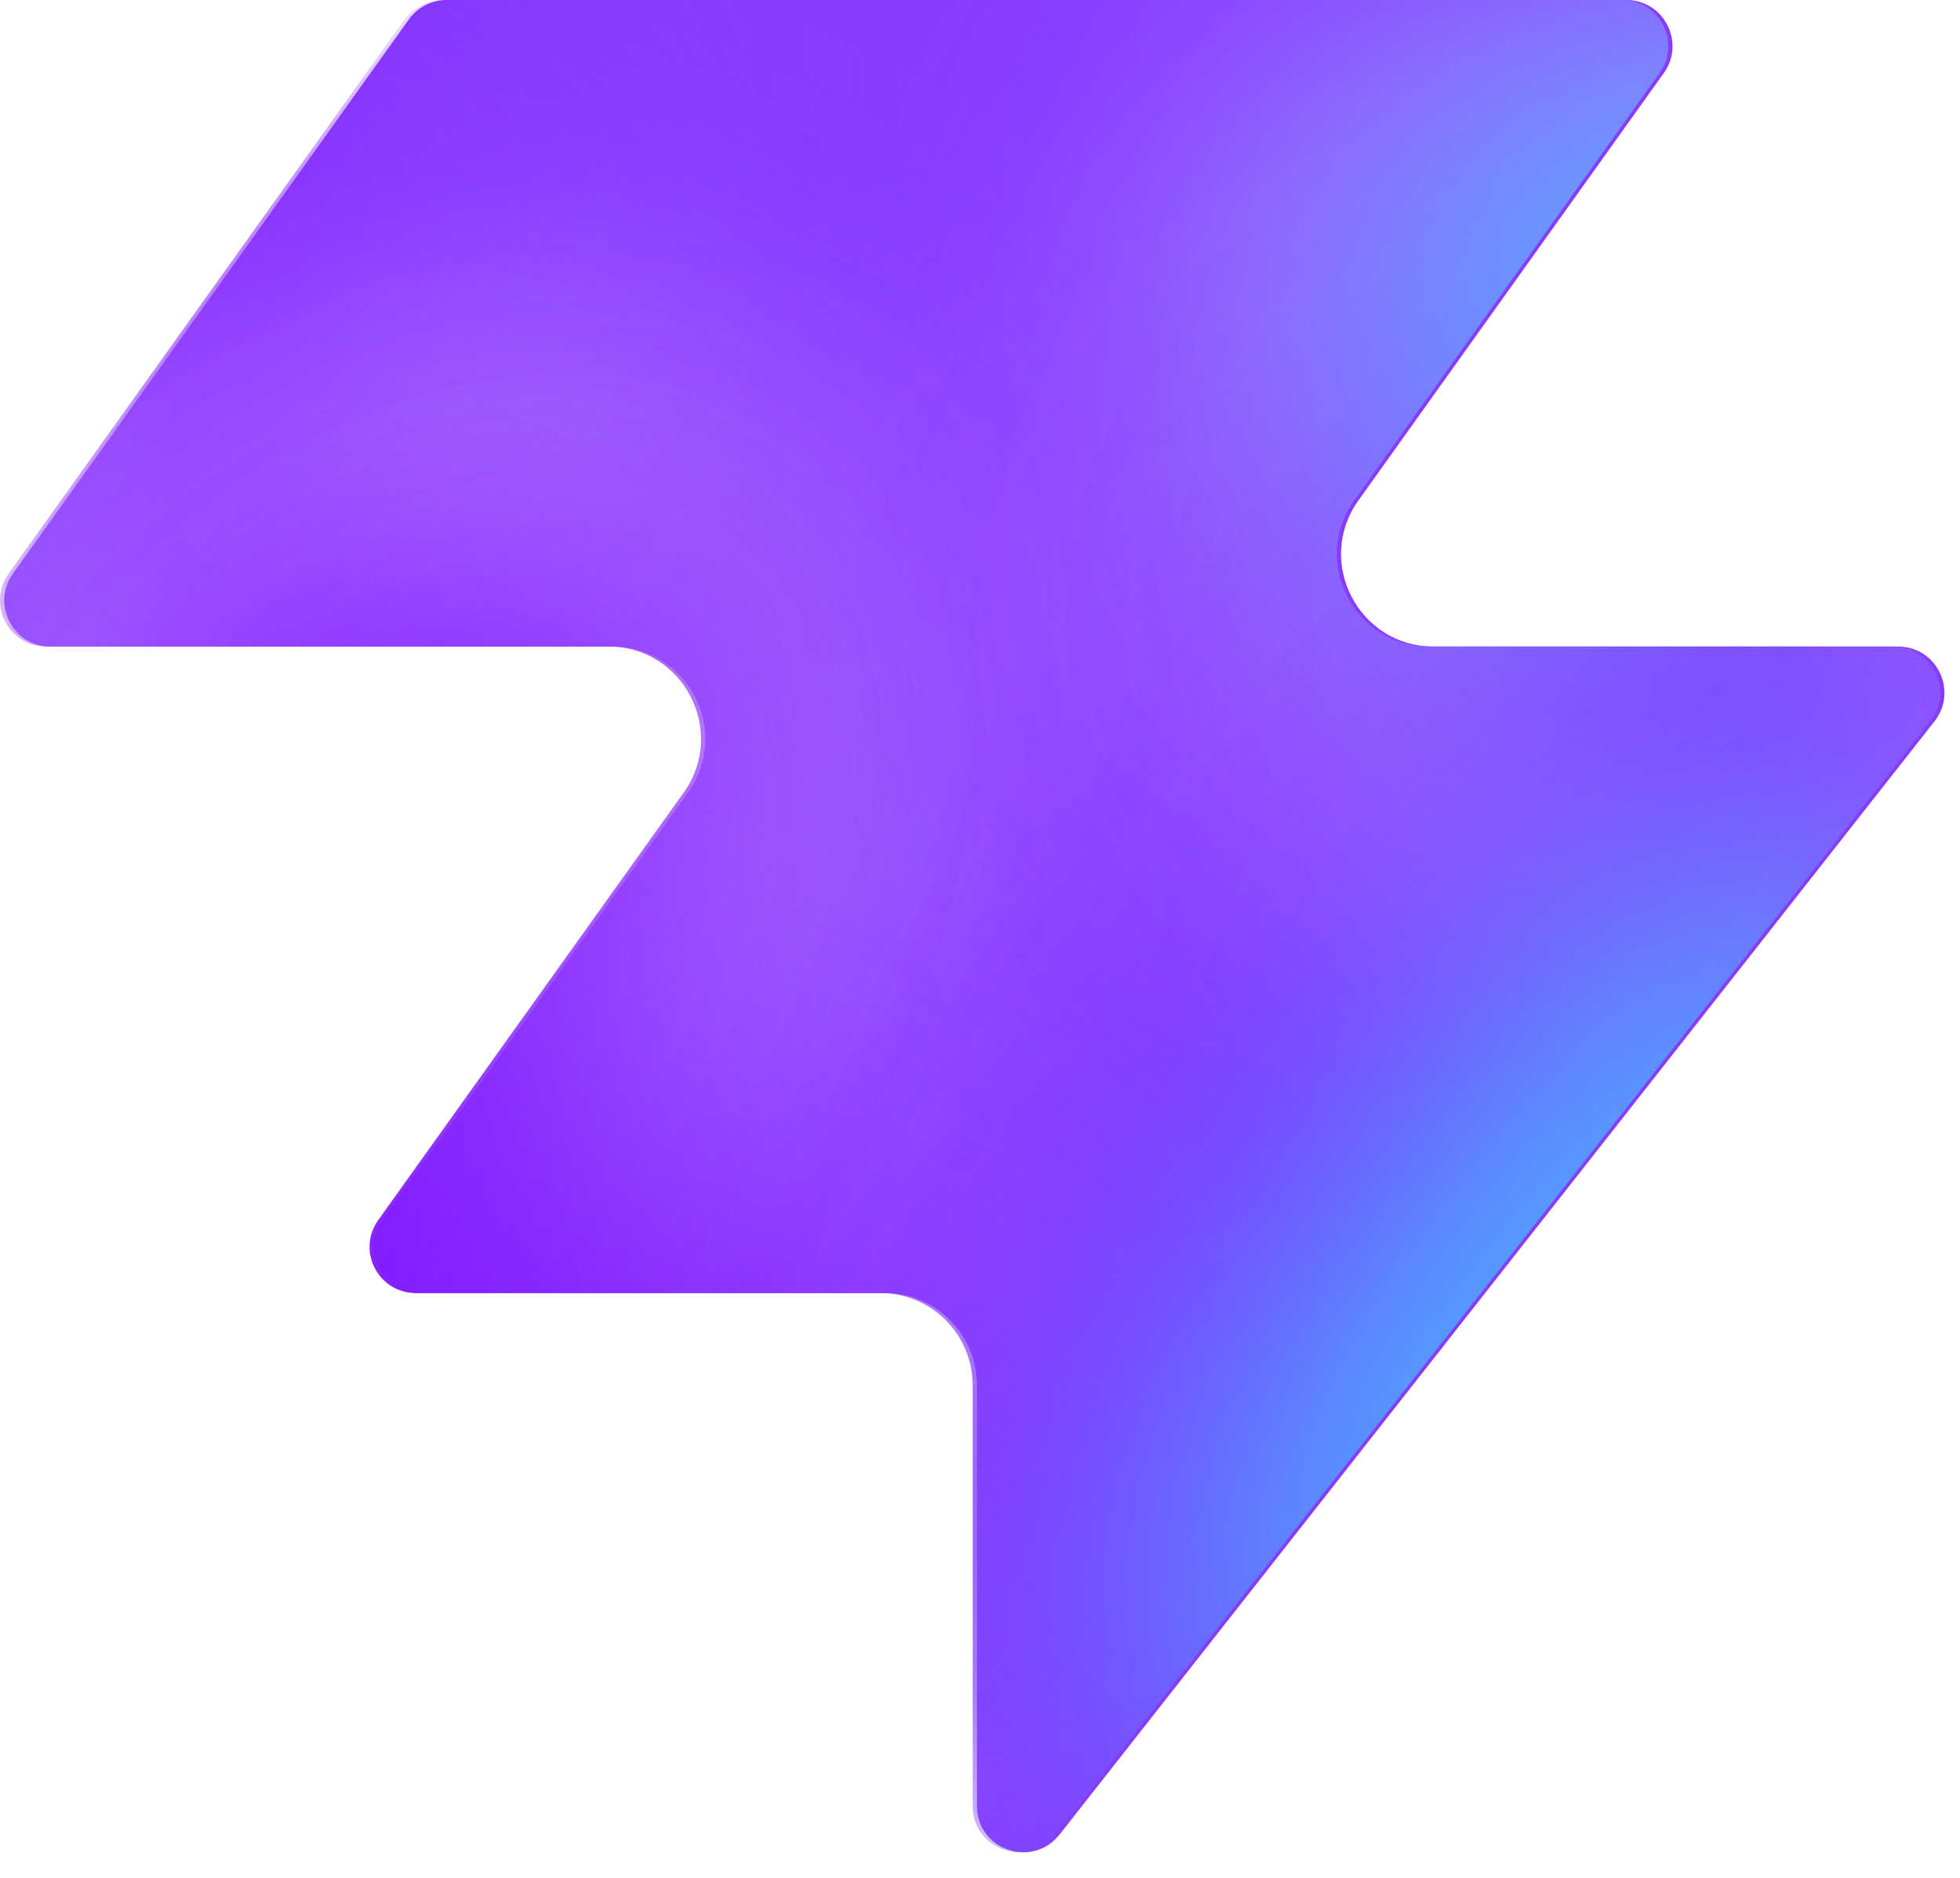
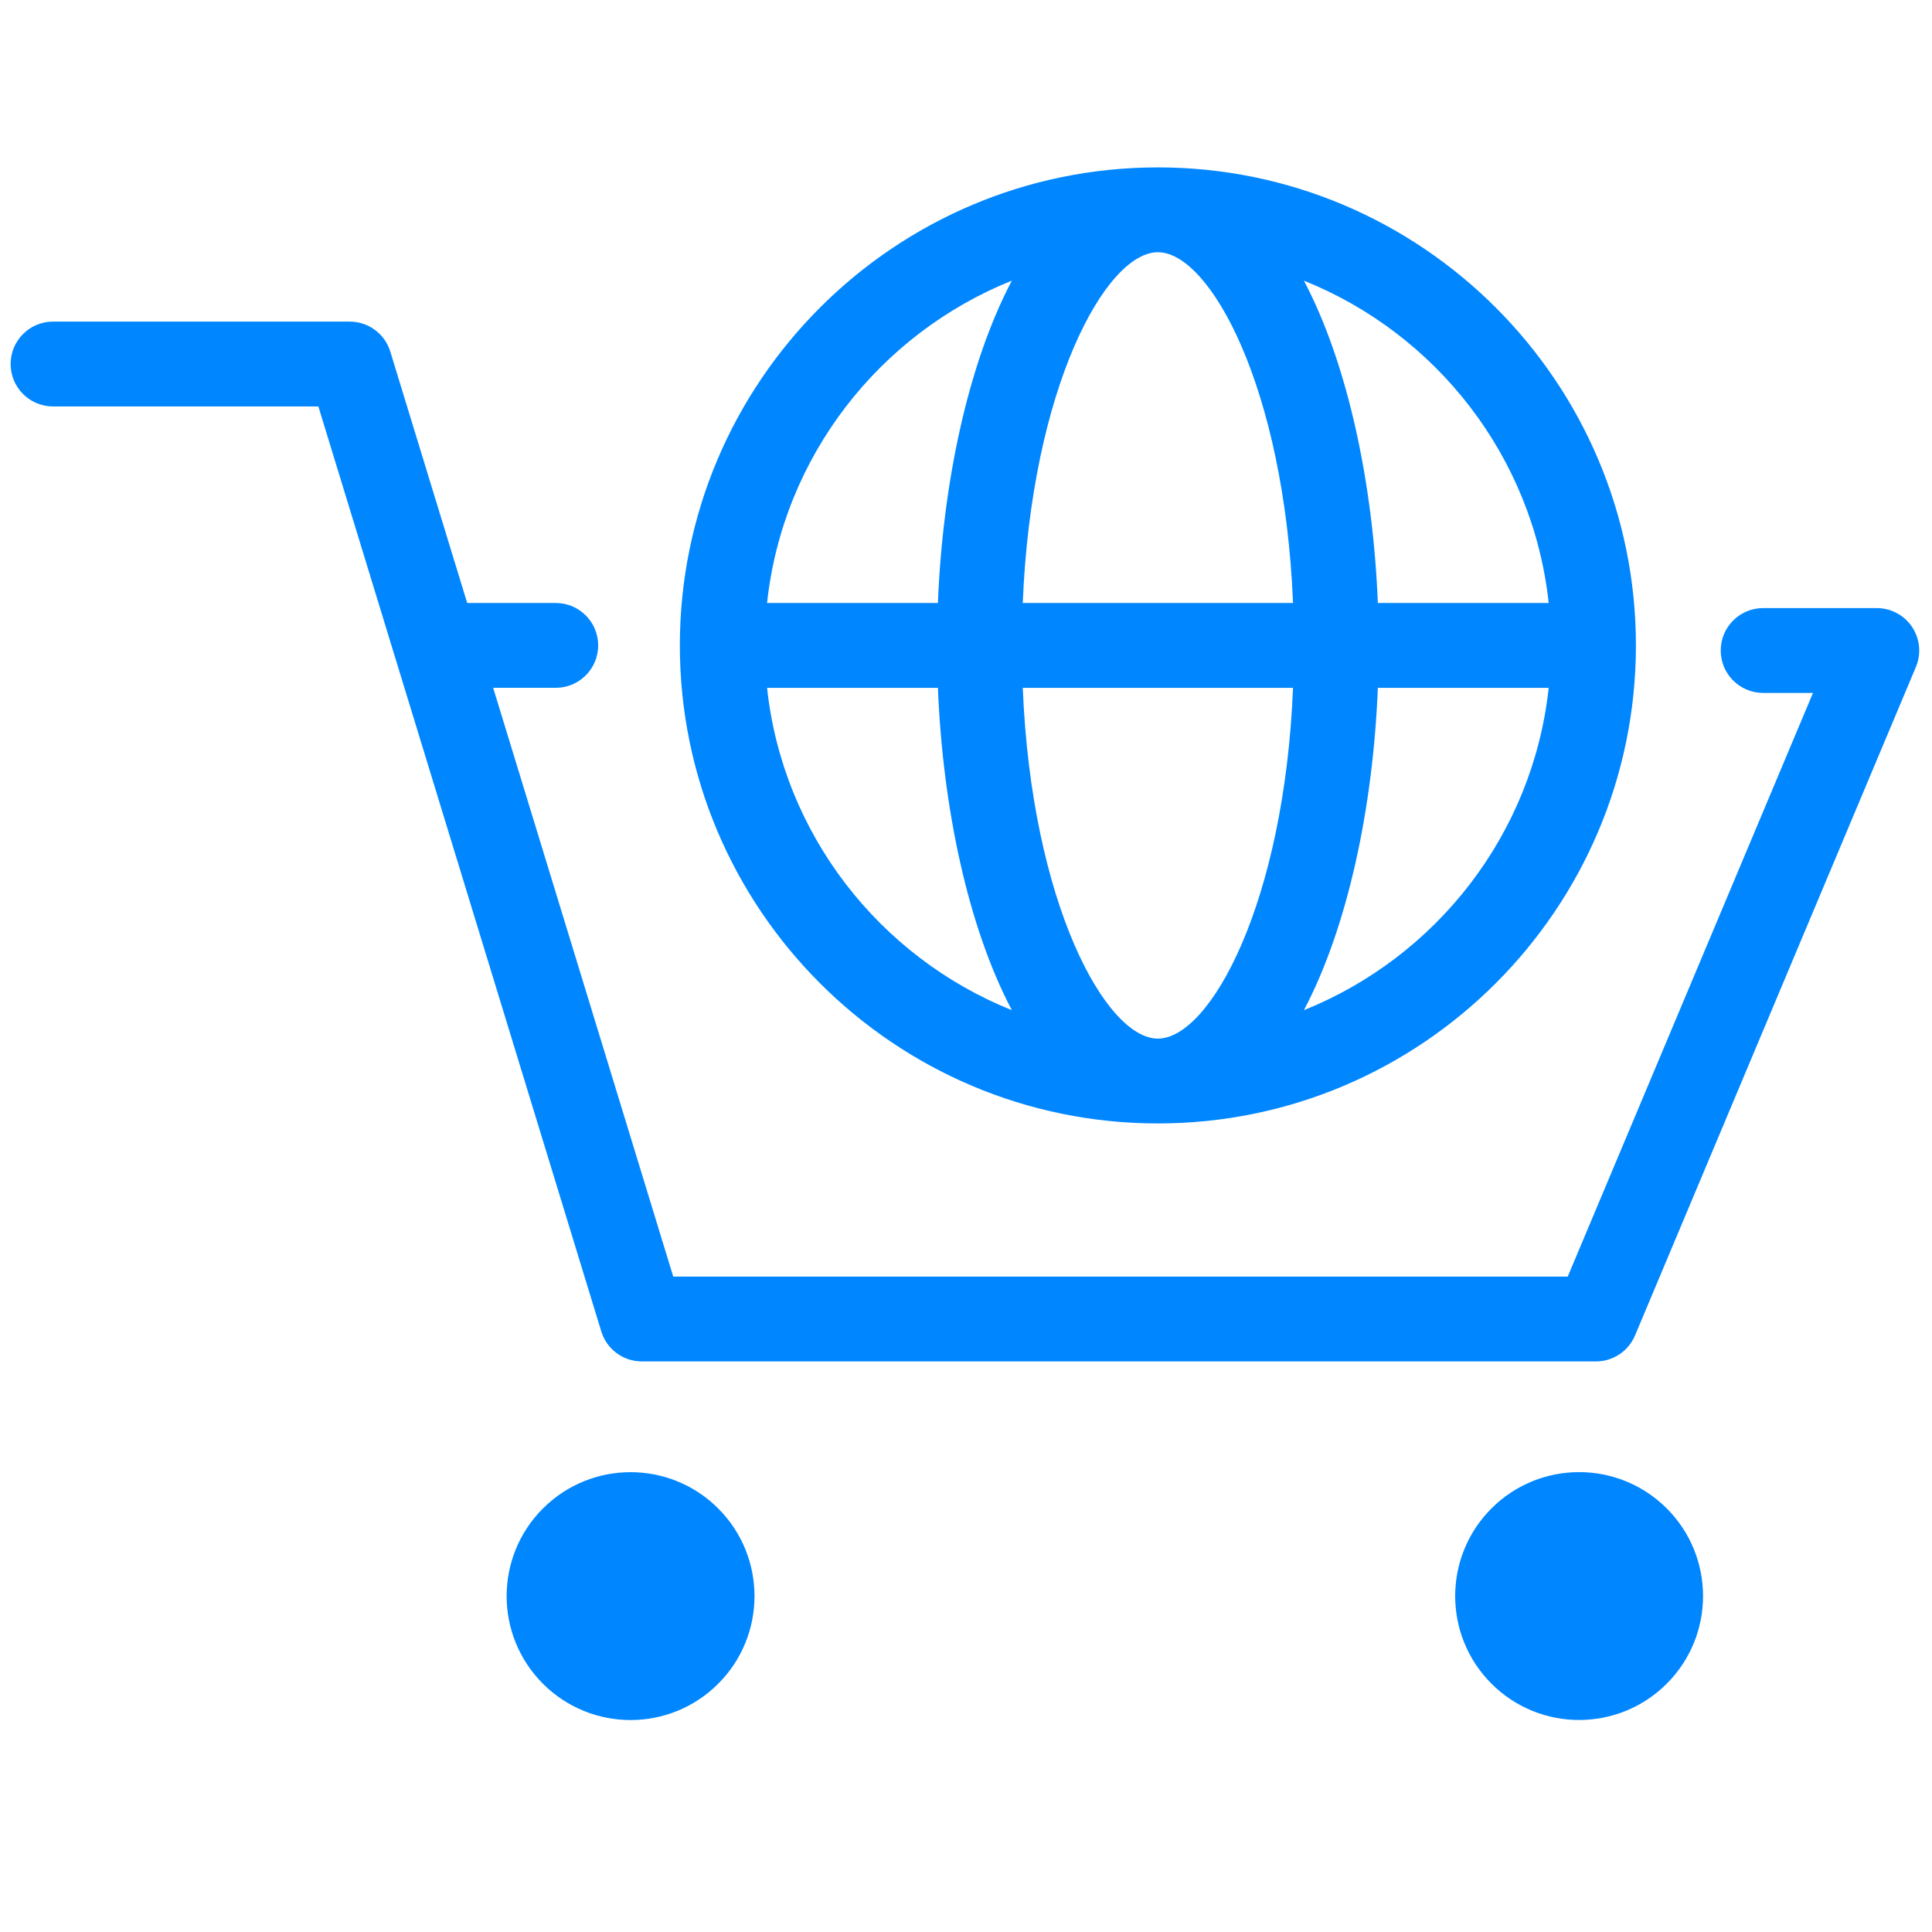
- <svg xmlns="http://www.w3.org/2000/svg" width="48" height="46" fill="none" viewBox="0 0 48 46">
-   <path fill="#863bff" d="M25.946 44.938c-.664.845-2.021.375-2.021-.698V33.937a2.26 2.26 0 0 0-2.262-2.262H10.287c-.92 0-1.456-1.04-.92-1.788l7.48-10.471c1.07-1.497 0-3.578-1.842-3.578H1.237c-.92 0-1.456-1.04-.92-1.788L10.013.474c.214-.297.556-.474.92-.474h28.894c.92 0 1.456 1.04.92 1.788l-7.48 10.471c-1.07 1.498 0 3.579 1.842 3.579h11.377c.943 0 1.473 1.088.89 1.83L25.947 44.94z" style="fill:#863bff;fill:color(display-p3 .525 .23 1);fill-opacity:1" />
-   <mask id="a" width="48" height="46" x="0" y="0" maskUnits="userSpaceOnUse" style="mask-type:alpha">
-     <path fill="#000" d="M25.842 44.938c-.664.844-2.021.375-2.021-.698V33.937a2.26 2.26 0 0 0-2.262-2.262H10.183c-.92 0-1.456-1.04-.92-1.788l7.48-10.471c1.07-1.498 0-3.579-1.842-3.579H1.133c-.92 0-1.456-1.04-.92-1.787L9.91.473c.214-.297.556-.474.92-.474h28.894c.92 0 1.456 1.04.92 1.788l-7.48 10.471c-1.07 1.498 0 3.578 1.842 3.578h11.377c.943 0 1.473 1.088.89 1.832L25.843 44.94z" style="fill:#000;fill-opacity:1" />
-   </mask>
-   <g mask="url(#a)">
-     <g filter="url(#b)">
-       <ellipse cx="5.508" cy="14.704" fill="#ede6ff" rx="5.508" ry="14.704" style="fill:#ede6ff;fill:color(display-p3 .927 .903 1);fill-opacity:1" transform="matrix(.00324 1 1 -.00324 -4.47 31.516)" />
-     </g>
-     <g filter="url(#c)">
-       <ellipse cx="10.399" cy="29.851" fill="#ede6ff" rx="10.399" ry="29.851" style="fill:#ede6ff;fill:color(display-p3 .927 .903 1);fill-opacity:1" transform="matrix(.00324 1 1 -.00324 -39.328 7.883)" />
-     </g>
-     <g filter="url(#d)">
-       <ellipse cx="5.508" cy="30.487" fill="#7e14ff" rx="5.508" ry="30.487" style="fill:#7e14ff;fill:color(display-p3 .492 .077 1);fill-opacity:1" transform="rotate(89.814 -25.913 -14.639)scale(1 -1)" />
-     </g>
-     <g filter="url(#e)">
-       <ellipse cx="5.508" cy="30.599" fill="#7e14ff" rx="5.508" ry="30.599" style="fill:#7e14ff;fill:color(display-p3 .492 .077 1);fill-opacity:1" transform="rotate(89.814 -32.644 -3.334)scale(1 -1)" />
-     </g>
-     <g filter="url(#f)">
-       <ellipse cx="5.508" cy="30.599" fill="#7e14ff" rx="5.508" ry="30.599" style="fill:#7e14ff;fill:color(display-p3 .492 .077 1);fill-opacity:1" transform="matrix(.00324 1 1 -.00324 -34.34 30.47)" />
-     </g>
-     <g filter="url(#g)">
-       <ellipse cx="14.072" cy="22.078" fill="#ede6ff" rx="14.072" ry="22.078" style="fill:#ede6ff;fill:color(display-p3 .927 .903 1);fill-opacity:1" transform="rotate(93.35 24.506 48.493)scale(-1 1)" />
-     </g>
-     <g filter="url(#h)">
-       <ellipse cx="3.47" cy="21.501" fill="#7e14ff" rx="3.47" ry="21.501" style="fill:#7e14ff;fill:color(display-p3 .492 .077 1);fill-opacity:1" transform="rotate(89.009 28.708 47.59)scale(-1 1)" />
-     </g>
-     <g filter="url(#i)">
-       <ellipse cx="3.47" cy="21.501" fill="#7e14ff" rx="3.47" ry="21.501" style="fill:#7e14ff;fill:color(display-p3 .492 .077 1);fill-opacity:1" transform="rotate(89.009 28.708 47.59)scale(-1 1)" />
-     </g>
-     <g filter="url(#j)">
-       <ellipse cx=".387" cy="8.972" fill="#7e14ff" rx="4.407" ry="29.108" style="fill:#7e14ff;fill:color(display-p3 .492 .077 1);fill-opacity:1" transform="rotate(39.51 .387 8.972)" />
-     </g>
-     <g filter="url(#k)">
-       <ellipse cx="47.523" cy="-6.092" fill="#7e14ff" rx="4.407" ry="29.108" style="fill:#7e14ff;fill:color(display-p3 .492 .077 1);fill-opacity:1" transform="rotate(37.892 47.523 -6.092)" />
-     </g>
-     <g filter="url(#l)">
-       <ellipse cx="41.412" cy="6.333" fill="#47bfff" rx="5.971" ry="9.665" style="fill:#47bfff;fill:color(display-p3 .28 .748 1);fill-opacity:1" transform="rotate(37.892 41.412 6.333)" />
-     </g>
-     <g filter="url(#m)">
-       <ellipse cx="-1.879" cy="38.332" fill="#7e14ff" rx="4.407" ry="29.108" style="fill:#7e14ff;fill:color(display-p3 .492 .077 1);fill-opacity:1" transform="rotate(37.892 -1.88 38.332)" />
-     </g>
-     <g filter="url(#n)">
-       <ellipse cx="-1.879" cy="38.332" fill="#7e14ff" rx="4.407" ry="29.108" style="fill:#7e14ff;fill:color(display-p3 .492 .077 1);fill-opacity:1" transform="rotate(37.892 -1.88 38.332)" />
-     </g>
-     <g filter="url(#o)">
-       <ellipse cx="35.651" cy="29.907" fill="#7e14ff" rx="4.407" ry="29.108" style="fill:#7e14ff;fill:color(display-p3 .492 .077 1);fill-opacity:1" transform="rotate(37.892 35.651 29.907)" />
-     </g>
-     <g filter="url(#p)">
-       <ellipse cx="38.418" cy="32.4" fill="#47bfff" rx="5.971" ry="15.297" style="fill:#47bfff;fill:color(display-p3 .28 .748 1);fill-opacity:1" transform="rotate(37.892 38.418 32.4)" />
-     </g>
+ <svg xmlns="http://www.w3.org/2000/svg" version="1.1" width="256" height="256" viewBox="0 0 256 256" xml:space="preserve">
+   <g style="stroke: none; stroke-width: 0; stroke-dasharray: none; stroke-linecap: butt; stroke-linejoin: miter; stroke-miterlimit: 10; fill: none; fill-rule: nonzero; opacity: 1;" transform="translate(1.406593 1.406593) scale(2.81 2.81)">
+     <path d="M 89.666 29.067 C 89.295 28.51 88.67 28.174 88 28.174 h -5.36 c -1.104 0 -2 0.896 -2 2 s 0.896 2 2 2 h 2.351 L 73.426 59.697 h -42.18 l -8.492 -27.764 h 2.952 c 1.104 0 2 -0.896 2 -2 s -0.896 -2 -2 -2 H 21.53 L 17.904 16.08 c -0.257 -0.841 -1.033 -1.415 -1.913 -1.415 H 2 c -1.104 0 -2 0.896 -2 2 s 0.896 2 2 2 h 12.512 l 13.341 43.617 c 0.257 0.841 1.033 1.415 1.913 1.415 h 44.989 c 0.806 0 1.532 -0.482 1.844 -1.226 l 13.245 -31.522 C 90.104 30.332 90.036 29.625 89.666 29.067 z" style="stroke: none; stroke-width: 1; stroke-dasharray: none; stroke-linecap: butt; stroke-linejoin: miter; stroke-miterlimit: 10; fill: rgb(0,134,255); fill-rule: nonzero; opacity: 1;" transform=" matrix(1 0 0 1 0 0) " stroke-linecap="round" />
+     <ellipse cx="29.234" cy="74.764" rx="5.844" ry="5.844" style="stroke: none; stroke-width: 1; stroke-dasharray: none; stroke-linecap: butt; stroke-linejoin: miter; stroke-miterlimit: 10; fill: rgb(0,134,255); fill-rule: nonzero; opacity: 1;" transform=" matrix(0.7071 -0.7071 0.7071 0.7071 -44.3033 42.5694) " />
+     <ellipse cx="73.964" cy="74.764" rx="5.844" ry="5.844" style="stroke: none; stroke-width: 1; stroke-dasharray: none; stroke-linecap: butt; stroke-linejoin: miter; stroke-miterlimit: 10; fill: rgb(0,134,255); fill-rule: nonzero; opacity: 1;" transform=" matrix(0.7071 -0.7071 0.7071 0.7071 -31.2034 74.1953) " />
+     <path d="M 54.1 52.475 c 12.429 0 22.541 -10.112 22.541 -22.541 S 66.528 7.393 54.1 7.393 c -12.429 0 -22.542 10.112 -22.542 22.541 S 41.67 52.475 54.1 52.475 z M 35.67 31.934 h 8.056 c 0.228 5.644 1.415 11.266 3.487 15.2 C 40.984 44.631 36.416 38.852 35.67 31.934 z M 54.1 11.393 c 2.458 0 5.959 6.38 6.372 16.541 H 47.727 C 48.141 17.772 51.642 11.393 54.1 11.393 z M 60.472 31.934 c -0.413 10.161 -3.915 16.541 -6.372 16.541 s -5.959 -6.38 -6.372 -16.541 H 60.472 z M 60.986 47.134 c 2.071 -3.934 3.259 -9.556 3.486 -15.2 h 8.056 C 71.782 38.852 67.215 44.631 60.986 47.134 z M 72.528 27.934 h -8.056 c -0.228 -5.644 -1.415 -11.266 -3.486 -15.2 C 67.215 15.236 71.782 21.016 72.528 27.934 z M 47.213 12.733 c -2.071 3.934 -3.259 9.556 -3.487 15.2 H 35.67 C 36.416 21.016 40.984 15.236 47.213 12.733 z" style="stroke: none; stroke-width: 1; stroke-dasharray: none; stroke-linecap: butt; stroke-linejoin: miter; stroke-miterlimit: 10; fill: rgb(0,134,255); fill-rule: nonzero; opacity: 1;" transform=" matrix(1 0 0 1 0 0) " stroke-linecap="round" />
  </g>
-   <defs>
-     <filter id="b" width="60.045" height="41.654" x="-19.77" y="16.149" color-interpolation-filters="sRGB" filterUnits="userSpaceOnUse">
-       <feFlood flood-opacity="0" result="BackgroundImageFix" />
-       <feBlend in="SourceGraphic" in2="BackgroundImageFix" result="shape" />
-       <feGaussianBlur result="effect1_foregroundBlur_2002_17158" stdDeviation="7.659" />
-     </filter>
-     <filter id="c" width="90.34" height="51.437" x="-54.613" y="-7.533" color-interpolation-filters="sRGB" filterUnits="userSpaceOnUse">
-       <feFlood flood-opacity="0" result="BackgroundImageFix" />
-       <feBlend in="SourceGraphic" in2="BackgroundImageFix" result="shape" />
-       <feGaussianBlur result="effect1_foregroundBlur_2002_17158" stdDeviation="7.659" />
-     </filter>
-     <filter id="d" width="79.355" height="29.4" x="-49.64" y="2.03" color-interpolation-filters="sRGB" filterUnits="userSpaceOnUse">
-       <feFlood flood-opacity="0" result="BackgroundImageFix" />
-       <feBlend in="SourceGraphic" in2="BackgroundImageFix" result="shape" />
-       <feGaussianBlur result="effect1_foregroundBlur_2002_17158" stdDeviation="4.596" />
-     </filter>
-     <filter id="e" width="79.579" height="29.4" x="-45.045" y="20.029" color-interpolation-filters="sRGB" filterUnits="userSpaceOnUse">
-       <feFlood flood-opacity="0" result="BackgroundImageFix" />
-       <feBlend in="SourceGraphic" in2="BackgroundImageFix" result="shape" />
-       <feGaussianBlur result="effect1_foregroundBlur_2002_17158" stdDeviation="4.596" />
-     </filter>
-     <filter id="f" width="79.579" height="29.4" x="-43.513" y="21.178" color-interpolation-filters="sRGB" filterUnits="userSpaceOnUse">
-       <feFlood flood-opacity="0" result="BackgroundImageFix" />
-       <feBlend in="SourceGraphic" in2="BackgroundImageFix" result="shape" />
-       <feGaussianBlur result="effect1_foregroundBlur_2002_17158" stdDeviation="4.596" />
-     </filter>
-     <filter id="g" width="74.749" height="58.852" x="15.756" y="-17.901" color-interpolation-filters="sRGB" filterUnits="userSpaceOnUse">
-       <feFlood flood-opacity="0" result="BackgroundImageFix" />
-       <feBlend in="SourceGraphic" in2="BackgroundImageFix" result="shape" />
-       <feGaussianBlur result="effect1_foregroundBlur_2002_17158" stdDeviation="7.659" />
-     </filter>
-     <filter id="h" width="61.377" height="25.362" x="23.548" y="2.284" color-interpolation-filters="sRGB" filterUnits="userSpaceOnUse">
-       <feFlood flood-opacity="0" result="BackgroundImageFix" />
-       <feBlend in="SourceGraphic" in2="BackgroundImageFix" result="shape" />
-       <feGaussianBlur result="effect1_foregroundBlur_2002_17158" stdDeviation="4.596" />
-     </filter>
-     <filter id="i" width="61.377" height="25.362" x="23.548" y="2.284" color-interpolation-filters="sRGB" filterUnits="userSpaceOnUse">
-       <feFlood flood-opacity="0" result="BackgroundImageFix" />
-       <feBlend in="SourceGraphic" in2="BackgroundImageFix" result="shape" />
-       <feGaussianBlur result="effect1_foregroundBlur_2002_17158" stdDeviation="4.596" />
-     </filter>
-     <filter id="j" width="56.045" height="63.649" x="-27.636" y="-22.853" color-interpolation-filters="sRGB" filterUnits="userSpaceOnUse">
-       <feFlood flood-opacity="0" result="BackgroundImageFix" />
-       <feBlend in="SourceGraphic" in2="BackgroundImageFix" result="shape" />
-       <feGaussianBlur result="effect1_foregroundBlur_2002_17158" stdDeviation="4.596" />
-     </filter>
-     <filter id="k" width="54.814" height="64.646" x="20.116" y="-38.415" color-interpolation-filters="sRGB" filterUnits="userSpaceOnUse">
-       <feFlood flood-opacity="0" result="BackgroundImageFix" />
-       <feBlend in="SourceGraphic" in2="BackgroundImageFix" result="shape" />
-       <feGaussianBlur result="effect1_foregroundBlur_2002_17158" stdDeviation="4.596" />
-     </filter>
-     <filter id="l" width="33.541" height="35.313" x="24.641" y="-11.323" color-interpolation-filters="sRGB" filterUnits="userSpaceOnUse">
-       <feFlood flood-opacity="0" result="BackgroundImageFix" />
-       <feBlend in="SourceGraphic" in2="BackgroundImageFix" result="shape" />
-       <feGaussianBlur result="effect1_foregroundBlur_2002_17158" stdDeviation="4.596" />
-     </filter>
-     <filter id="m" width="54.814" height="64.646" x="-29.286" y="6.009" color-interpolation-filters="sRGB" filterUnits="userSpaceOnUse">
-       <feFlood flood-opacity="0" result="BackgroundImageFix" />
-       <feBlend in="SourceGraphic" in2="BackgroundImageFix" result="shape" />
-       <feGaussianBlur result="effect1_foregroundBlur_2002_17158" stdDeviation="4.596" />
-     </filter>
-     <filter id="n" width="54.814" height="64.646" x="-29.286" y="6.009" color-interpolation-filters="sRGB" filterUnits="userSpaceOnUse">
-       <feFlood flood-opacity="0" result="BackgroundImageFix" />
-       <feBlend in="SourceGraphic" in2="BackgroundImageFix" result="shape" />
-       <feGaussianBlur result="effect1_foregroundBlur_2002_17158" stdDeviation="4.596" />
-     </filter>
-     <filter id="o" width="54.814" height="64.646" x="8.244" y="-2.416" color-interpolation-filters="sRGB" filterUnits="userSpaceOnUse">
-       <feFlood flood-opacity="0" result="BackgroundImageFix" />
-       <feBlend in="SourceGraphic" in2="BackgroundImageFix" result="shape" />
-       <feGaussianBlur result="effect1_foregroundBlur_2002_17158" stdDeviation="4.596" />
-     </filter>
-     <filter id="p" width="39.409" height="43.623" x="18.713" y="10.588" color-interpolation-filters="sRGB" filterUnits="userSpaceOnUse">
-       <feFlood flood-opacity="0" result="BackgroundImageFix" />
-       <feBlend in="SourceGraphic" in2="BackgroundImageFix" result="shape" />
-       <feGaussianBlur result="effect1_foregroundBlur_2002_17158" stdDeviation="4.596" />
-     </filter>
-   </defs>
</svg>
